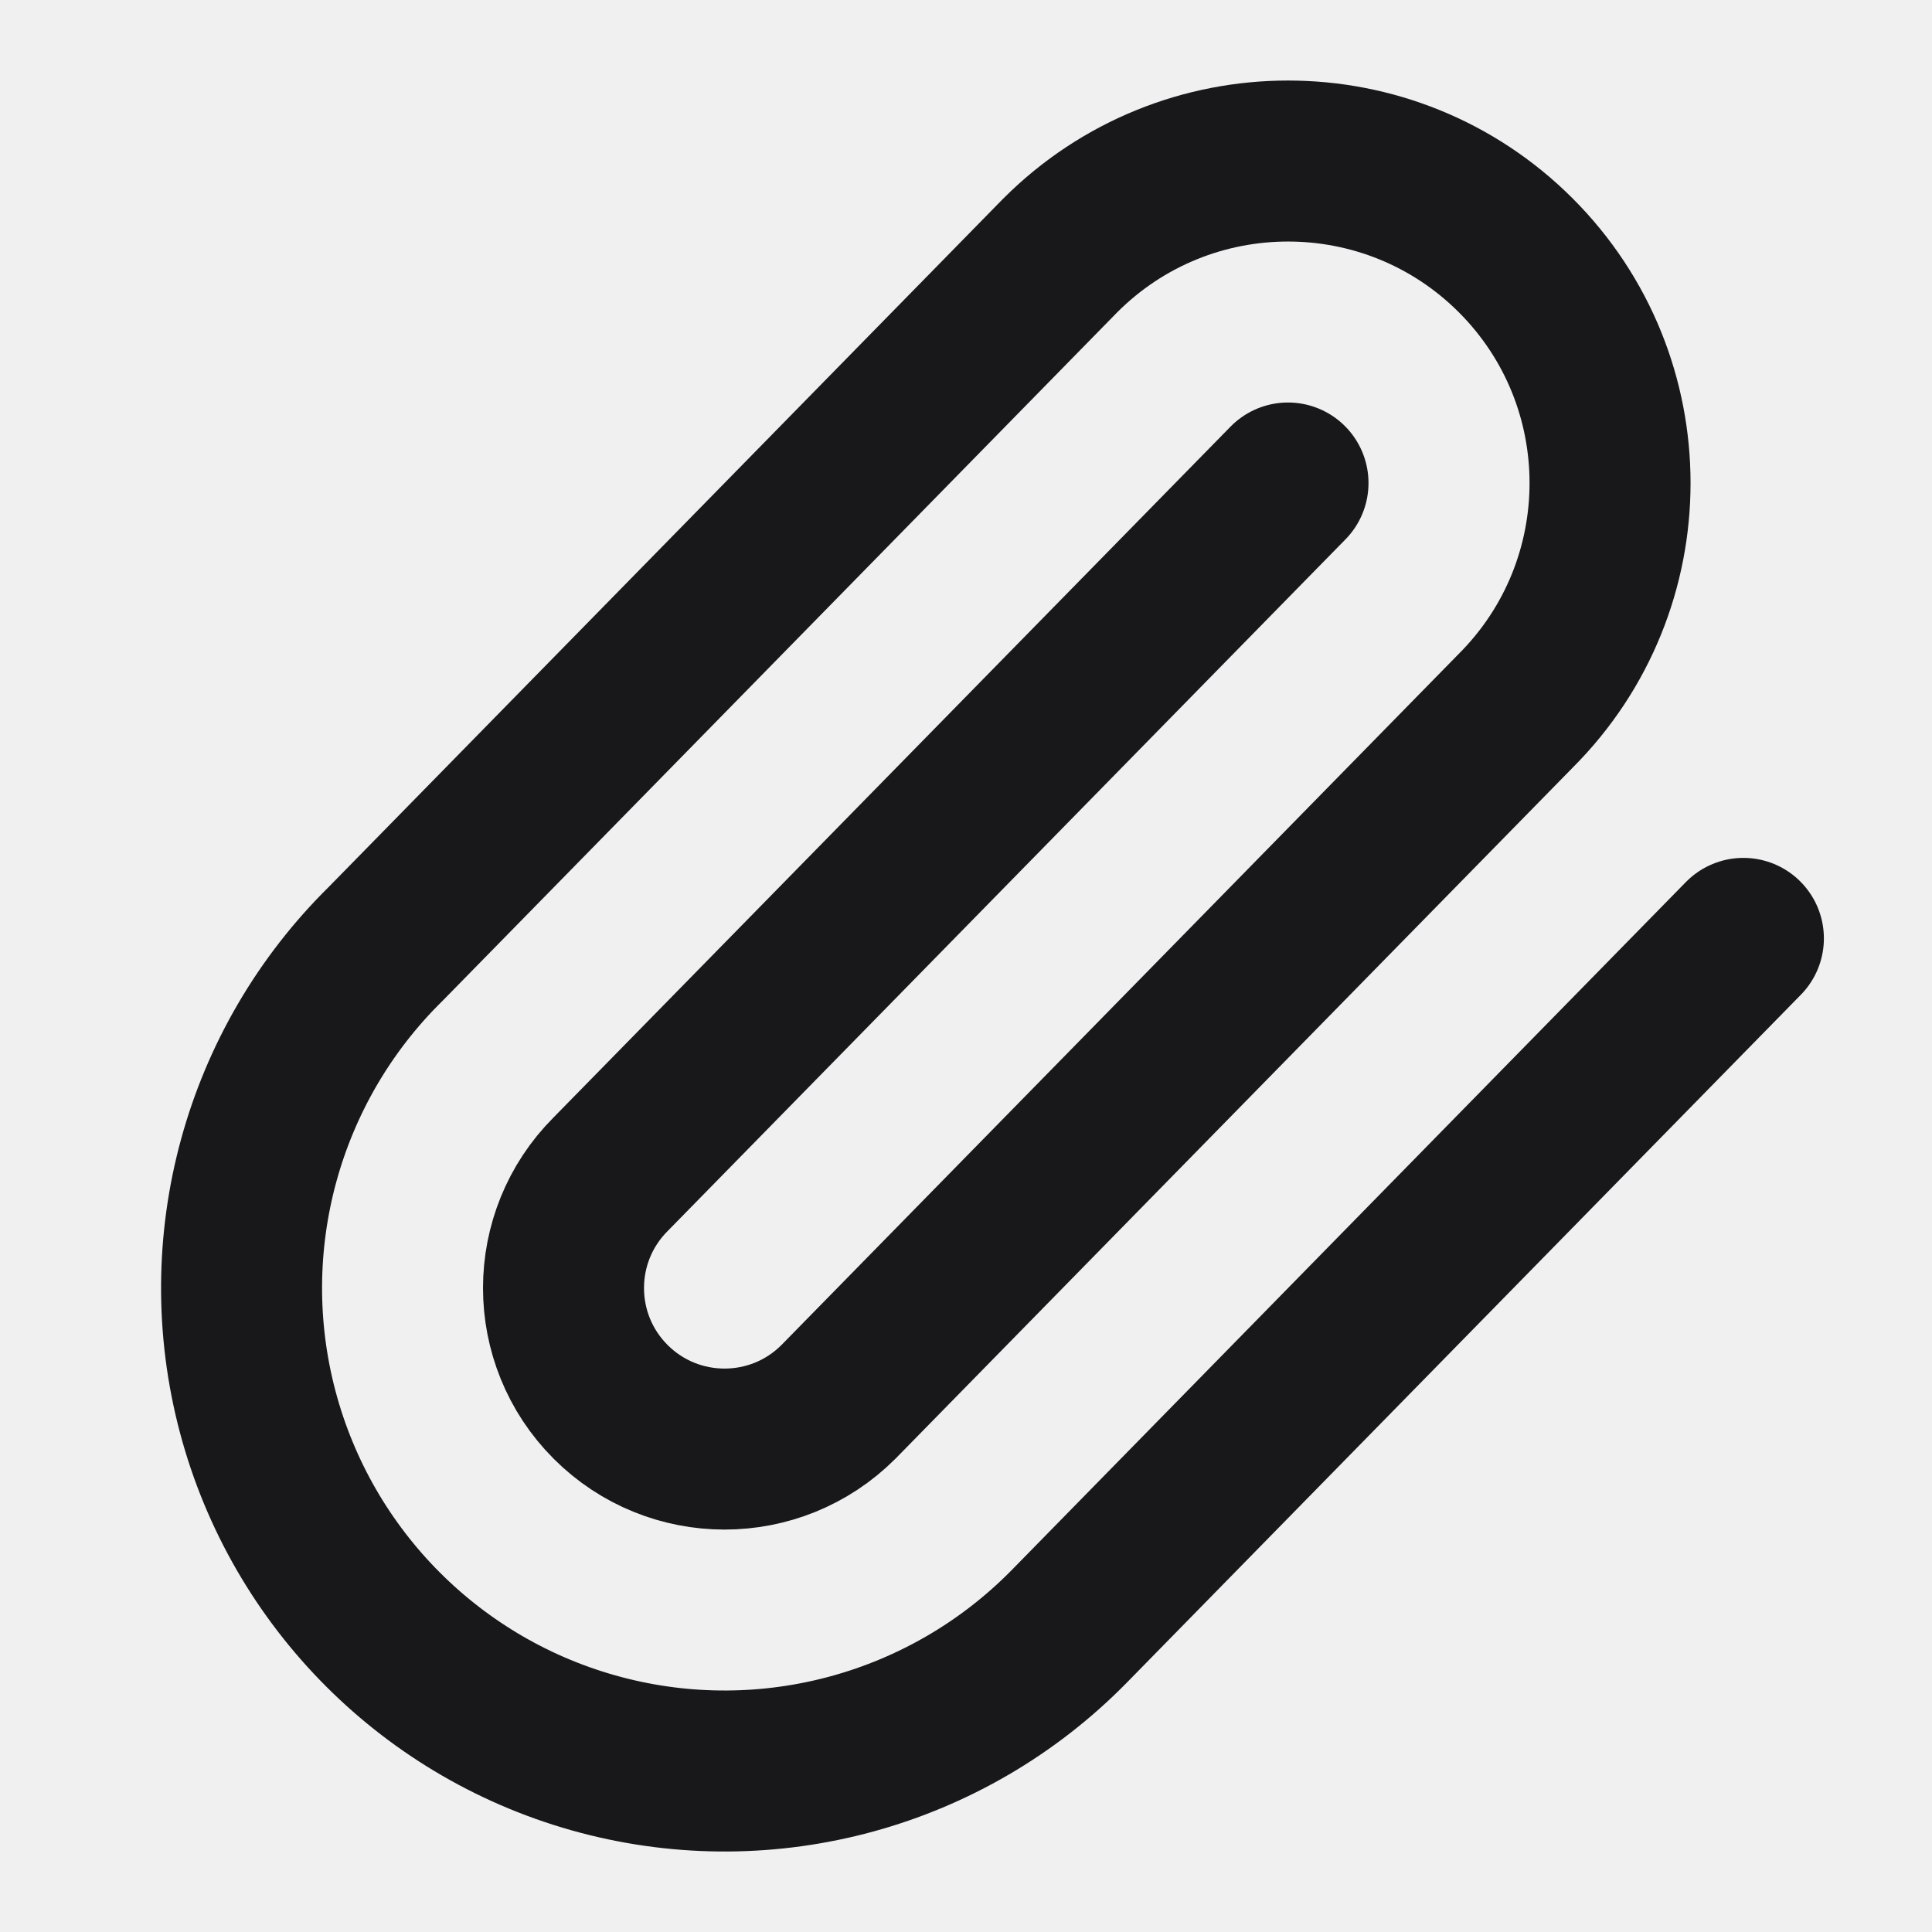
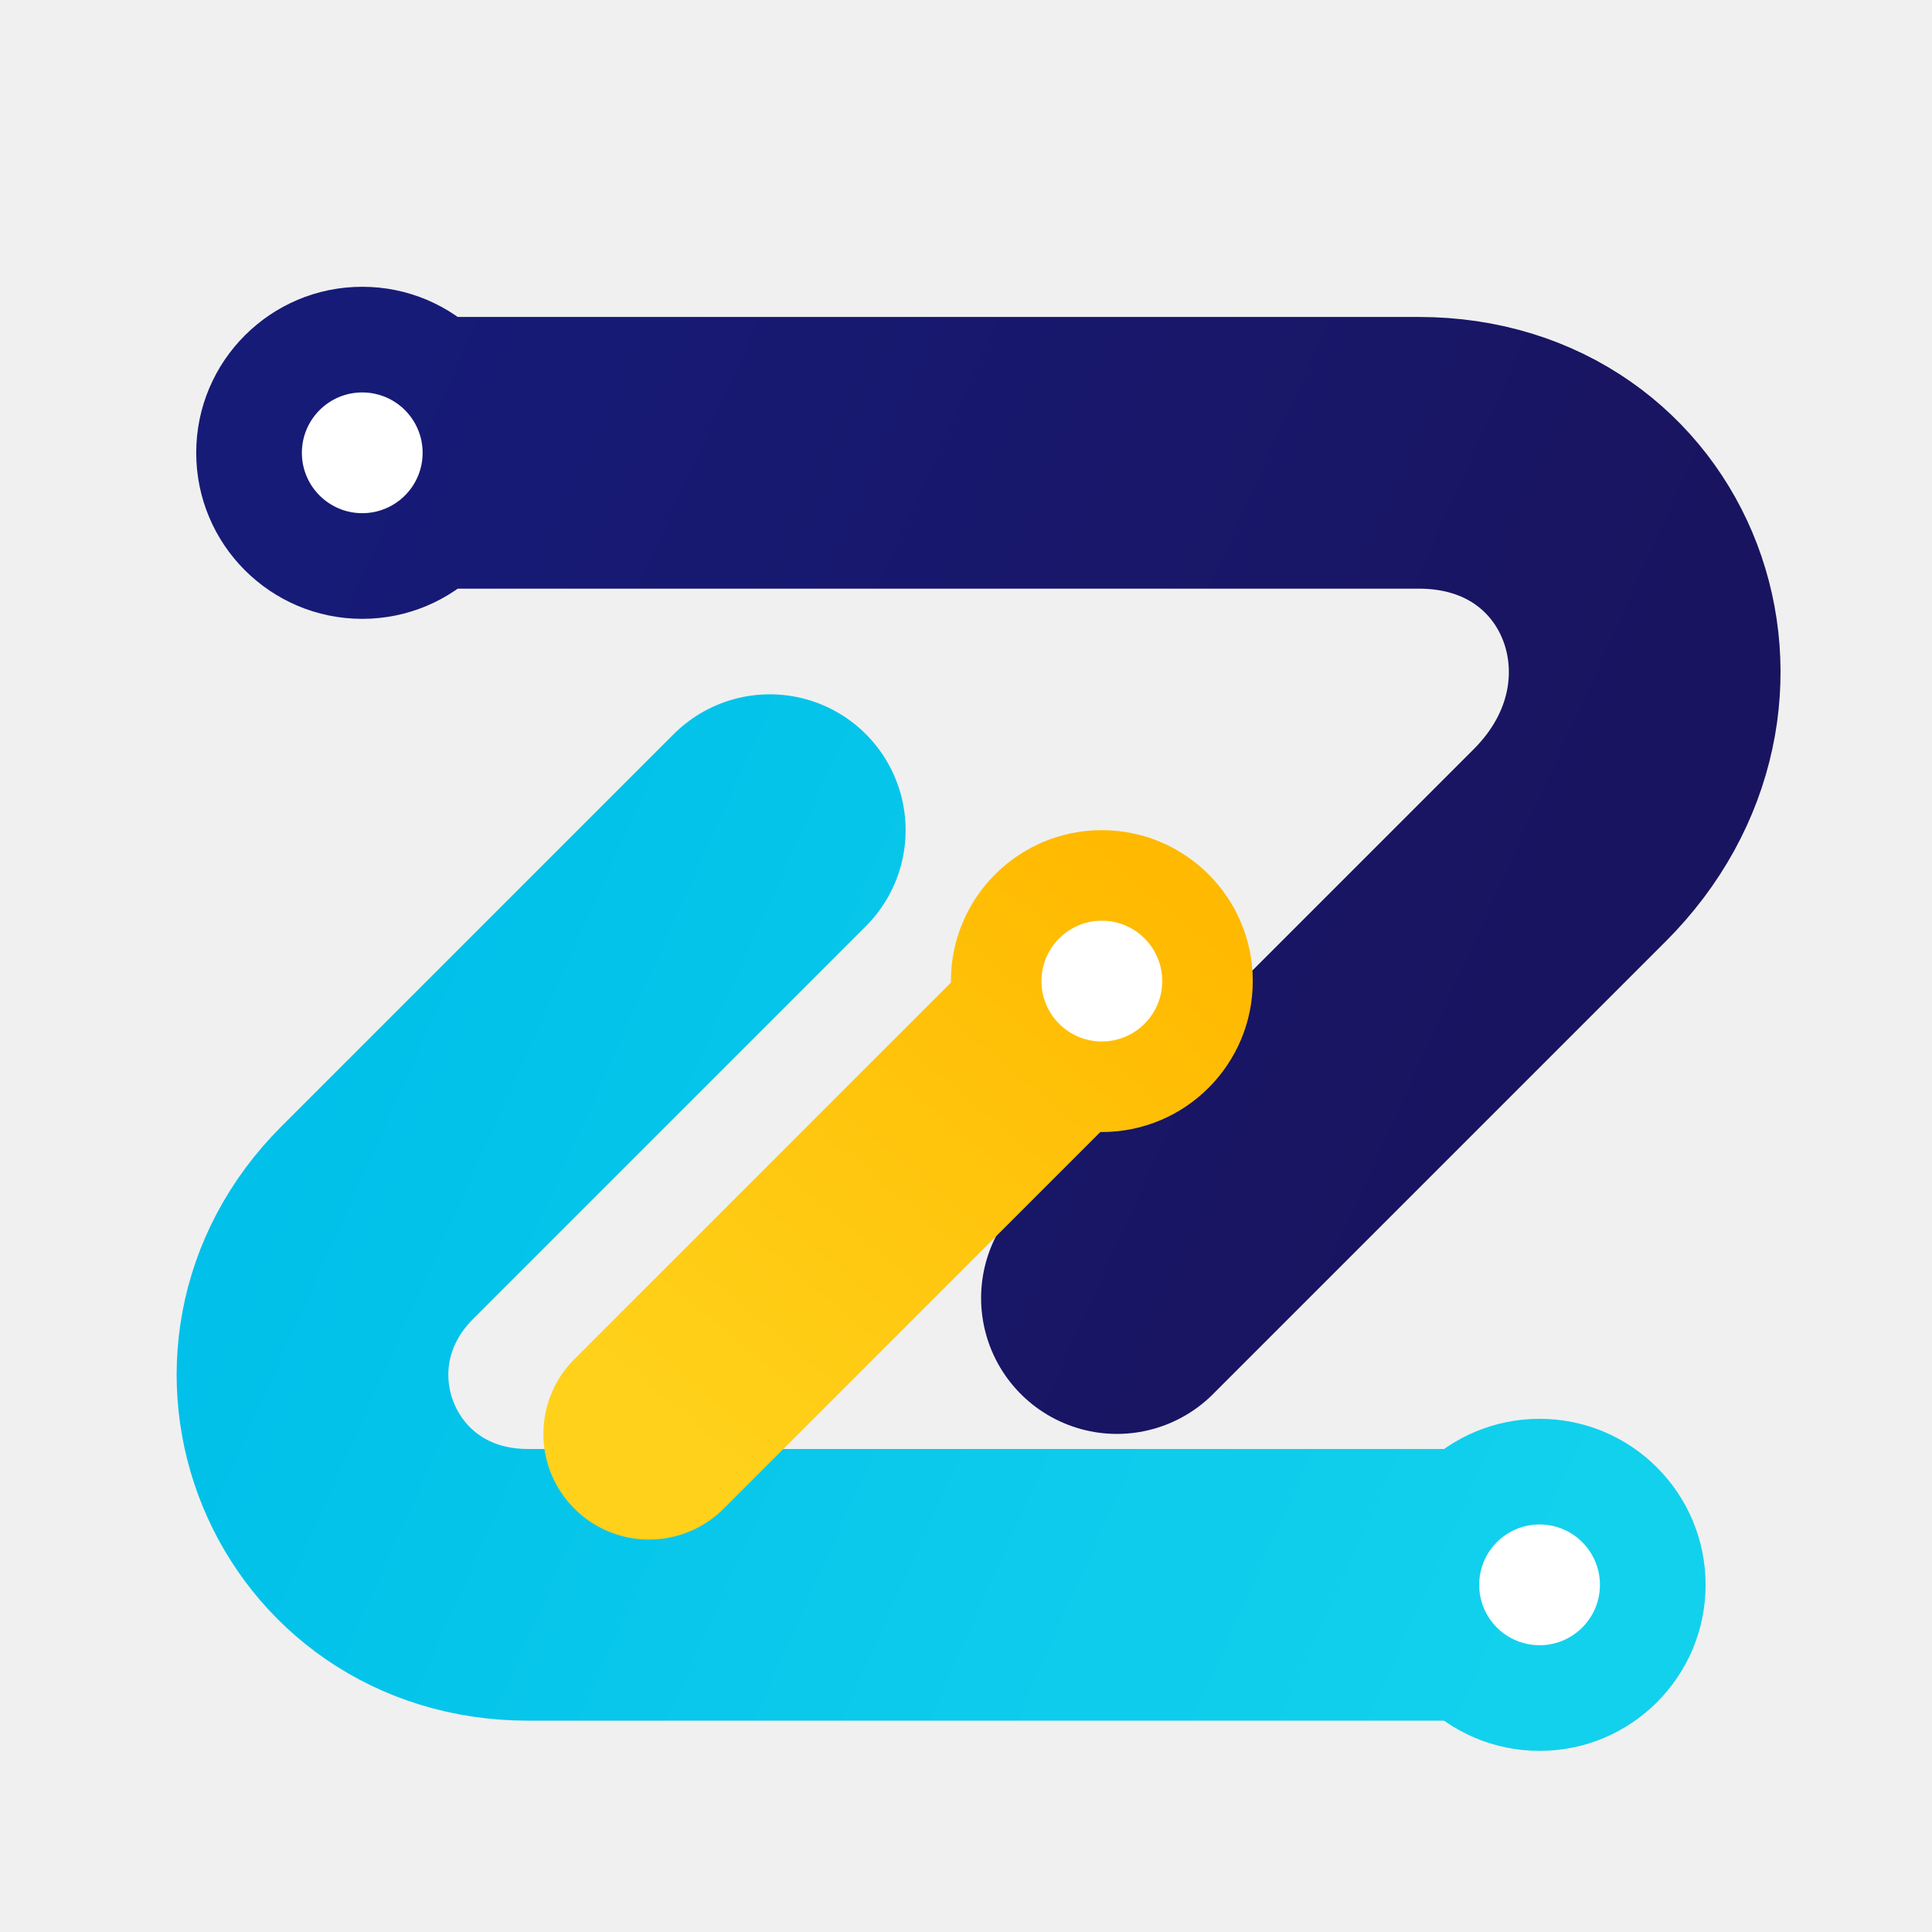
- <svg xmlns="http://www.w3.org/2000/svg" viewBox="0 0 24 24" fill="none" stroke-linecap="round" stroke-linejoin="round">
-   <style>
-     path { stroke: #18181b; }
-     @media (prefers-color-scheme: dark) {
-       path { stroke: #e4e4e7; }
-     }
-   </style>
-   <path stroke-width="2" d="m16 6-8.414 8.586a2 2 0 0 0 2.829 2.829l8.414-8.586a4 4 0 1 0-5.657-5.657l-8.379 8.551a6 6 0 1 0 8.485 8.485l8.379-8.551" />
+ <svg xmlns="http://www.w3.org/2000/svg" viewBox="0 0 128 128" fill="none">
+   <defs>
+     <linearGradient id="navy" x1="22" y1="27" x2="104" y2="64" gradientUnits="userSpaceOnUse">
+       <stop stop-color="#161b78" />
+       <stop offset="1" stop-color="#19145f" />
+     </linearGradient>
+     <linearGradient id="cyan" x1="19" y1="60" x2="106" y2="99" gradientUnits="userSpaceOnUse">
+       <stop stop-color="#00bfe9" />
+       <stop offset="1" stop-color="#12d1ed" />
+     </linearGradient>
+     <linearGradient id="gold" x1="44" y1="94" x2="75" y2="57" gradientUnits="userSpaceOnUse">
+       <stop stop-color="#ffd11a" />
+       <stop offset="1" stop-color="#ffb900" />
+     </linearGradient>
+   </defs>
+   <path d="M24 30H94C108 30 114 46 104 56L74 86" stroke="url(#navy)" stroke-width="18" stroke-linecap="round" stroke-linejoin="round" />
+   <path d="M51 55L25 81C16 90 22 105 35 105H102" stroke="url(#cyan)" stroke-width="18" stroke-linecap="round" stroke-linejoin="round" />
+   <path d="M43 95L73 65" stroke="url(#gold)" stroke-width="14" stroke-linecap="round" />
+   <circle cx="24" cy="30" r="11" fill="url(#navy)" />
+   <circle cx="24" cy="30" r="4" fill="white" />
+   <circle cx="73" cy="65" r="10" fill="url(#gold)" />
+   <circle cx="73" cy="65" r="4" fill="white" />
+   <circle cx="102" cy="105" r="11" fill="url(#cyan)" />
+   <circle cx="102" cy="105" r="4" fill="white" />
</svg>
